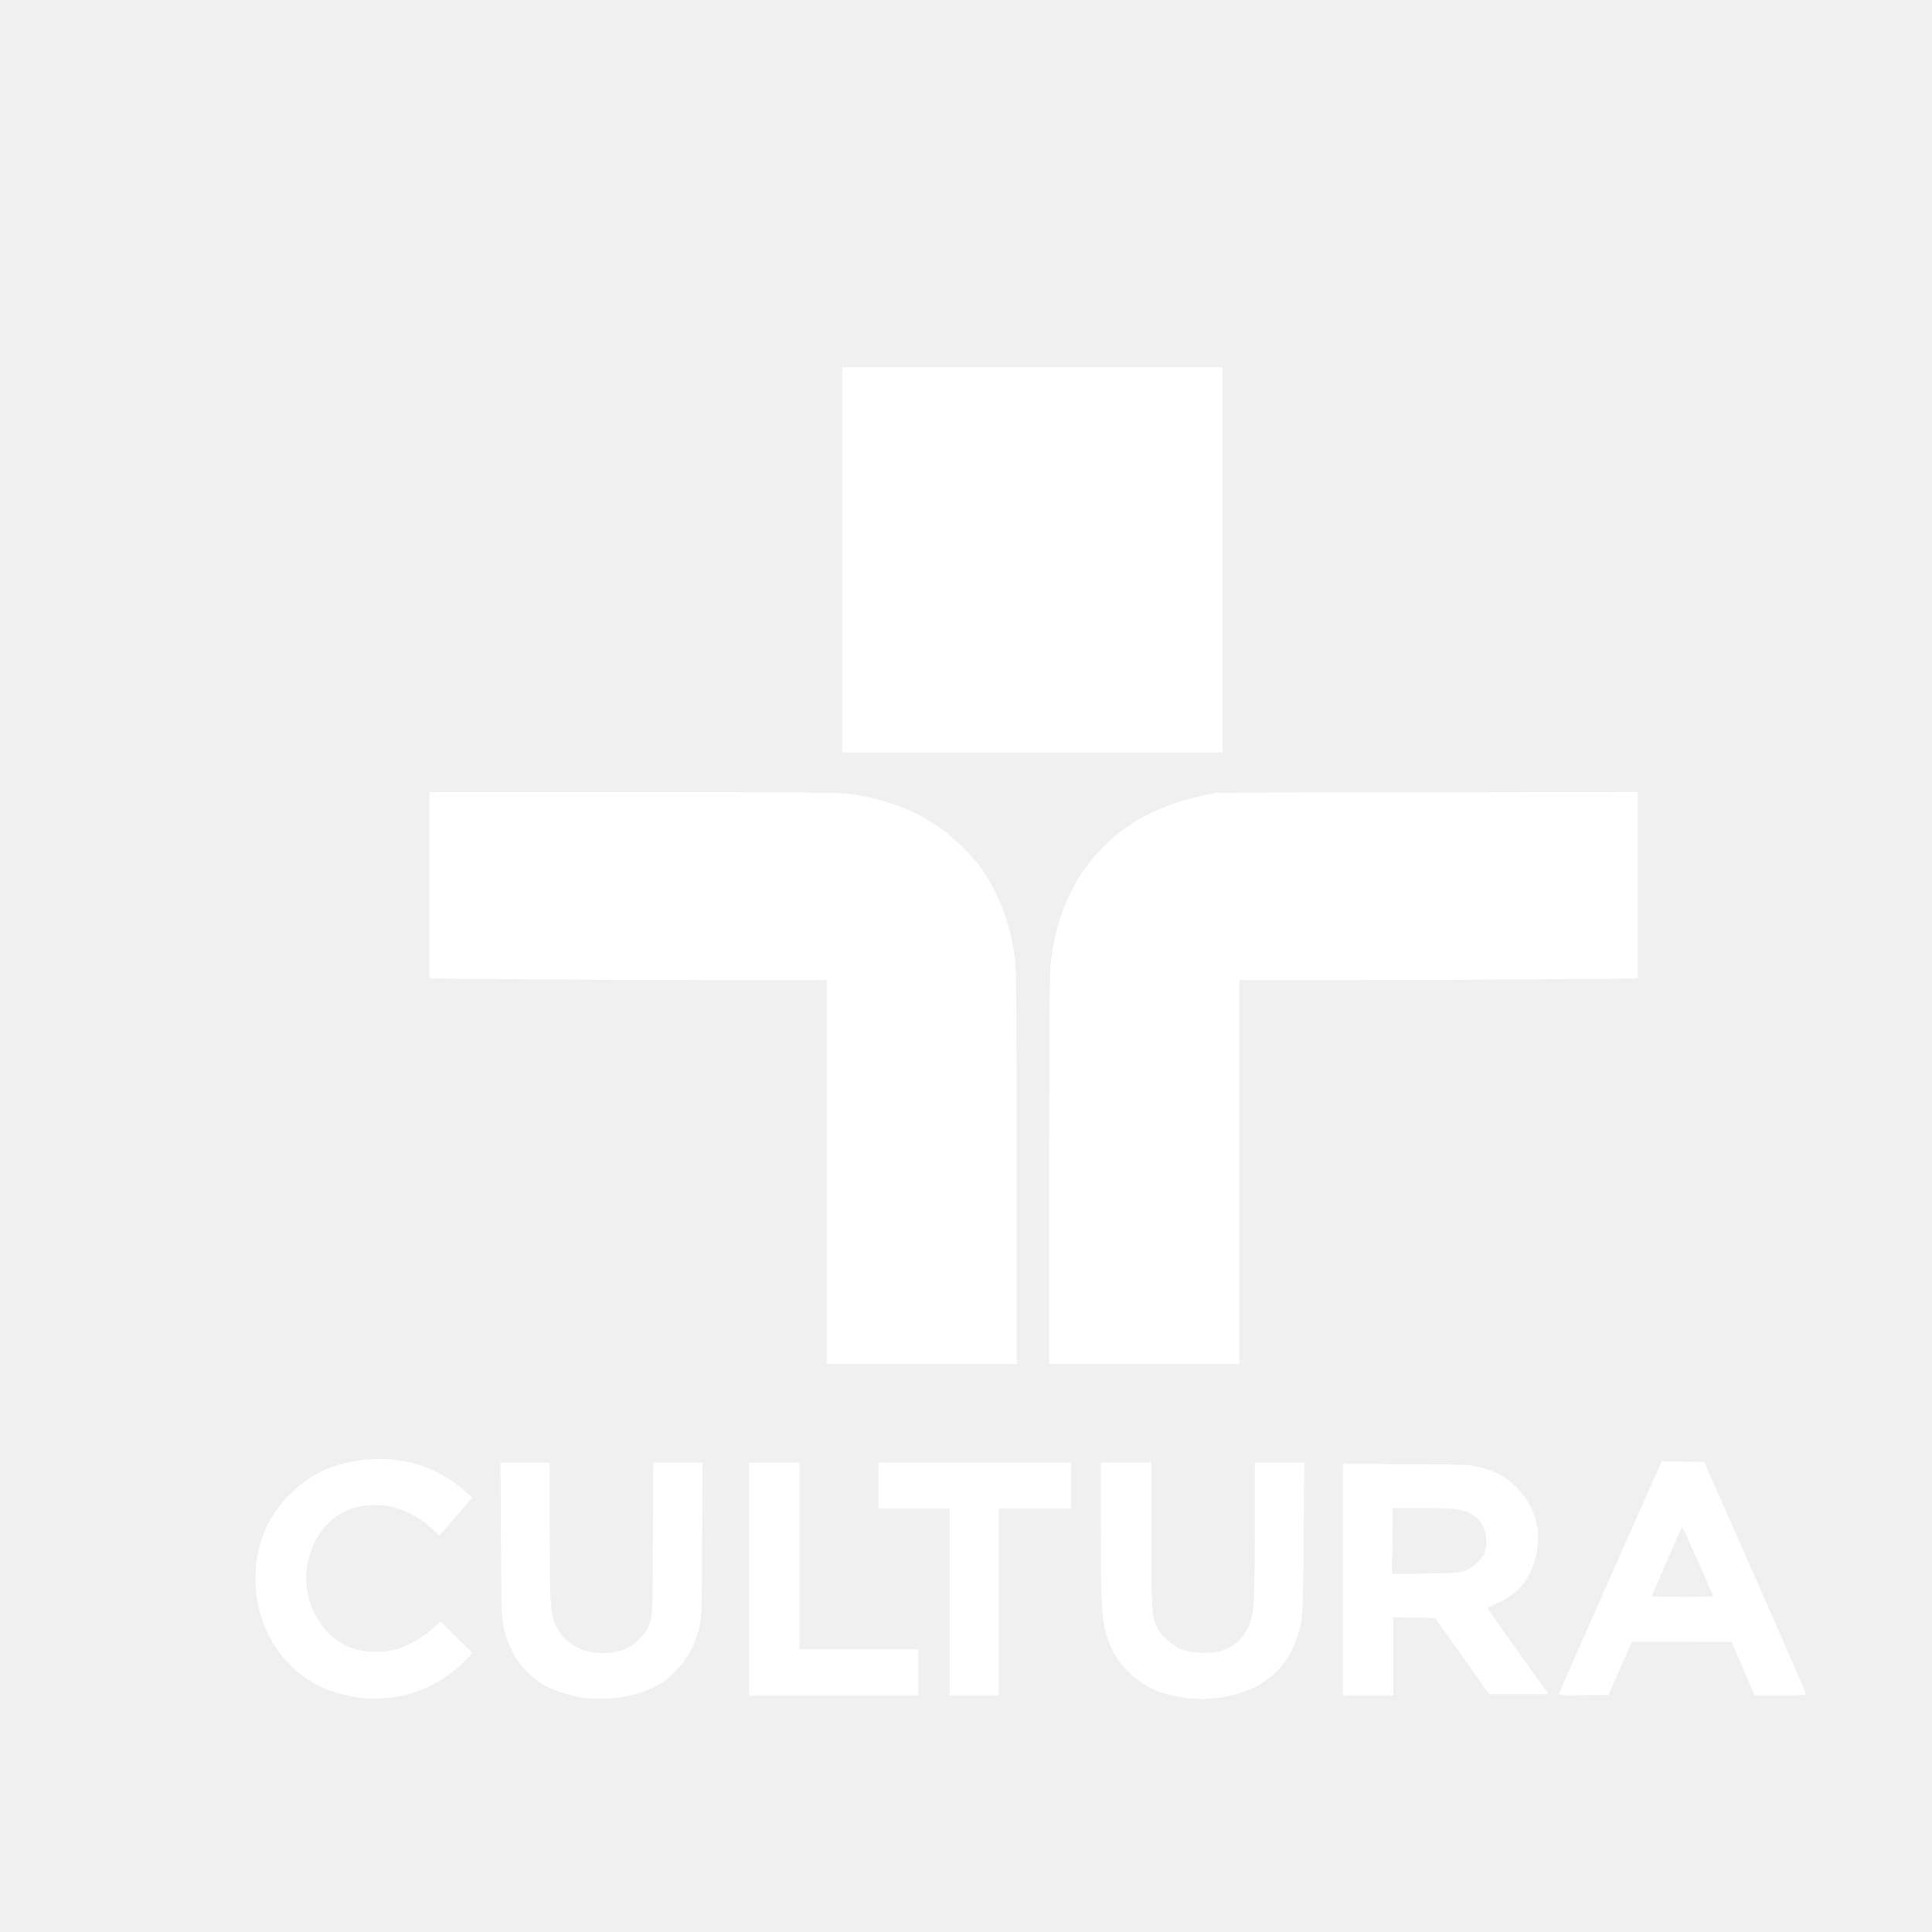
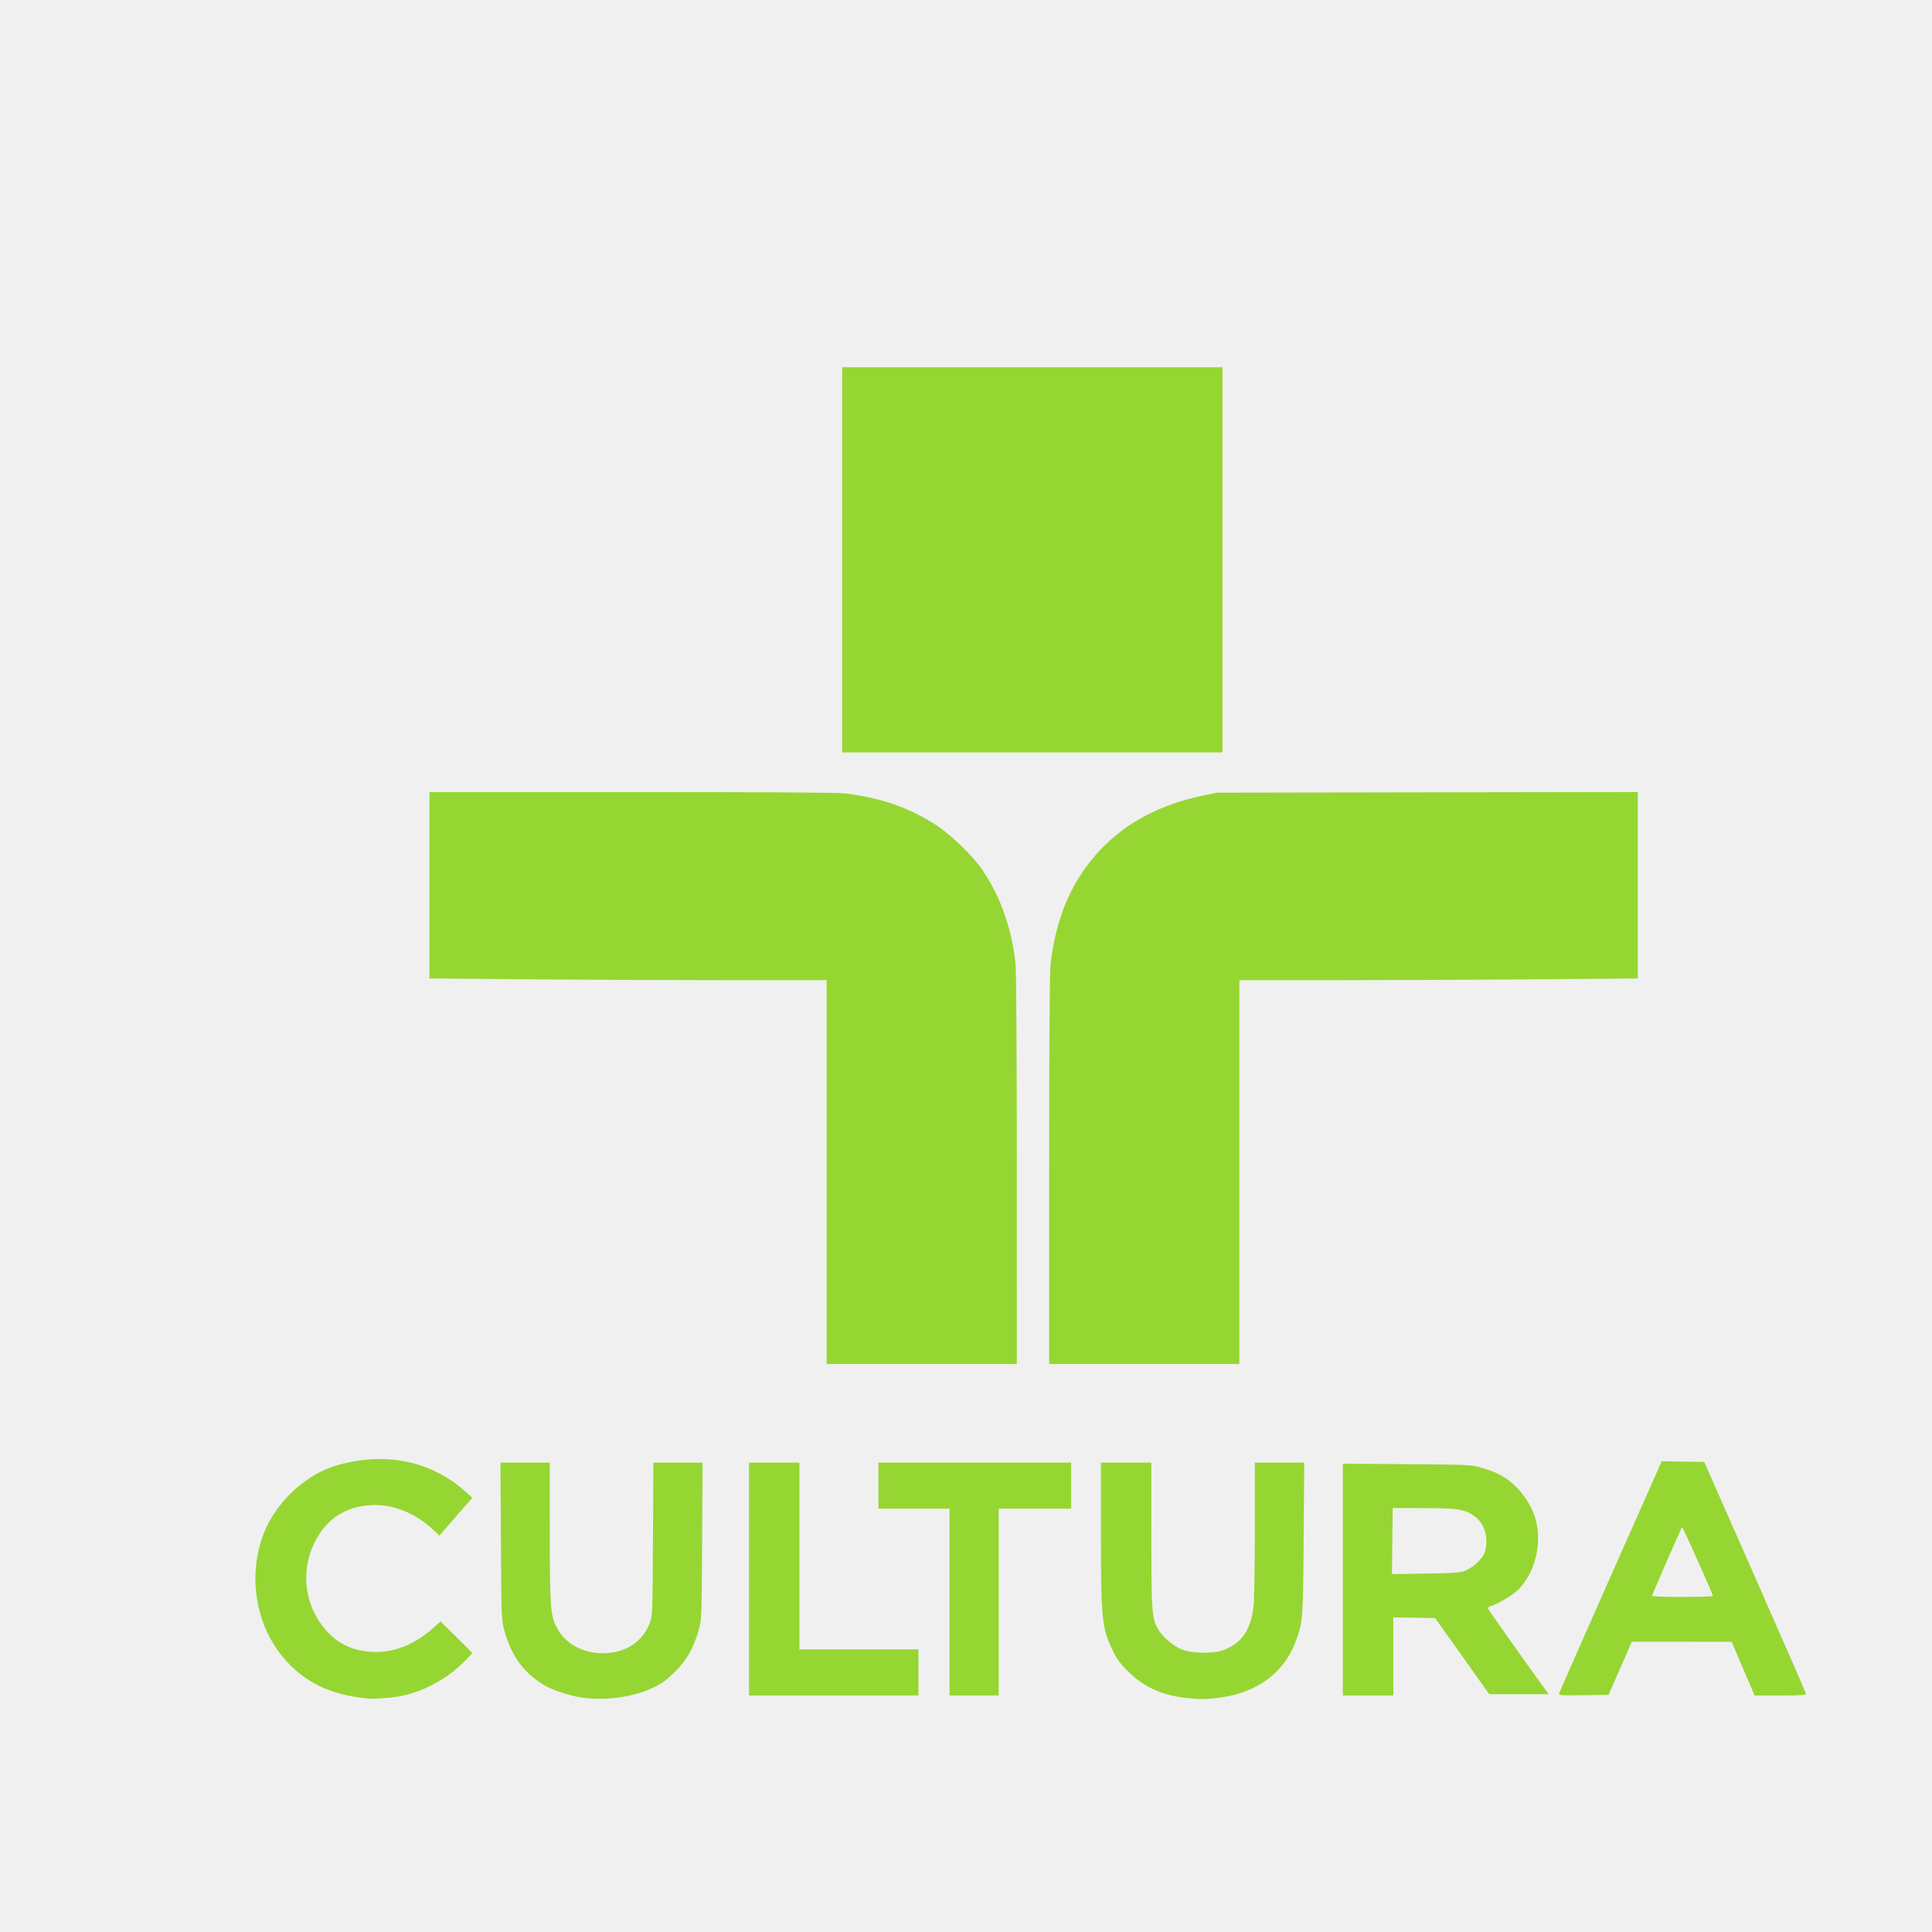
<svg xmlns="http://www.w3.org/2000/svg" version="1.1" id="Layer_1" x="0px" y="0px" width="280px" height="280px" viewBox="0 0 280 280" enable-background="new 0 0 280 280" xml:space="preserve">
  <defs id="defs5011" />
-   <path style="fill:#ffffff;stroke-width:0.186" d="m 53.234,246.16 c -5.475,-0.542 -9.308,-2.44 -12.309,-6.095 -4.07,-4.957 -5.072,-12.317 -2.495,-18.317 1.609,-3.745 4.984,-7.132 8.763,-8.793 1.769,-0.778 4.422,-1.355 6.783,-1.476 5.096,-0.262 9.773,1.366 13.48,4.69 l 1.002,0.899 -2.393,2.745 -2.393,2.745 -0.86,-0.826 c -2.176,-2.091 -5.13,-3.451 -7.798,-3.592 -3.703,-0.196 -6.74,1.223 -8.628,4.033 -2.654,3.949 -2.679,9.023 -0.062,12.892 2.007,2.968 4.62,4.344 8.259,4.349 2.835,0.004 5.71,-1.23 8.321,-3.572 l 0.952,-0.854 2.309,2.29 2.309,2.29 -1.009,1.055 c -2.581,2.699 -6.32,4.701 -9.826,5.261 -1.423,0.227 -3.553,0.361 -4.406,0.276 z m 31.413,-0.089 c -1.808,-0.216 -4.535,-1.093 -5.816,-1.869 -3.003,-1.82 -4.768,-4.272 -5.766,-8.01 -0.385,-1.444 -0.404,-1.964 -0.47,-12.864 l -0.069,-11.359 h 3.573 3.573 l 0.007,10.061 c 0.007,10.928 0.088,12.034 1.009,13.832 1.499,2.925 5.071,4.347 8.763,3.487 2.179,-0.507 3.919,-2.018 4.689,-4.07 0.428,-1.143 0.431,-1.2 0.491,-12.229 l 0.06,-11.081 h 3.564 3.564 l -0.063,11.359 c -0.061,11.076 -0.073,11.396 -0.48,12.843 -0.755,2.684 -1.735,4.415 -3.466,6.124 -1.227,1.211 -1.866,1.676 -3.135,2.282 -2.792,1.332 -6.617,1.903 -10.026,1.495 z m 87.373,0.019 c -3.551,-0.372 -6.209,-1.56 -8.459,-3.781 -1.216,-1.201 -1.674,-1.817 -2.285,-3.078 -1.59,-3.281 -1.722,-4.607 -1.724,-17.201 l -0.002,-10.061 h 3.656 3.656 l 0.003,10.525 c 0.003,11.394 0.052,12.046 1.032,13.7 0.656,1.107 2.19,2.396 3.428,2.879 1.452,0.567 4.545,0.611 5.944,0.084 2.695,-1.014 4.001,-2.903 4.402,-6.365 0.104,-0.895 0.189,-5.946 0.19,-11.225 l 0.002,-9.597 h 3.577 3.577 l -0.082,10.988 c -0.087,11.66 -0.112,12.003 -1.05,14.656 -1.716,4.85 -5.795,7.843 -11.553,8.476 -1.855,0.204 -2.371,0.204 -4.313,0.002 z M 108.549,228.845 v -16.876 h 3.656 3.656 v 13.538 13.538 h 8.625 8.625 v 3.338 3.338 H 120.831 108.549 Z m 29.064,3.338 v -13.538 h -5.156 -5.156 v -3.338 -3.338 h 13.969 13.969 v 3.338 3.338 h -5.25 -5.25 v 13.538 13.538 h -3.563 -3.563 z m 57.002,-3.258 v -16.796 l 9.235,0.069 c 8.793,0.066 9.305,0.088 10.705,0.473 2.357,0.647 3.811,1.441 5.199,2.839 1.412,1.421 2.469,3.255 2.886,5.009 0.83,3.481 -0.273,7.596 -2.658,9.917 -0.851,0.828 -2.728,1.927 -4.058,2.375 -0.191,0.065 -0.307,0.222 -0.257,0.349 0.079,0.203 6.382,9.098 8.145,11.495 l 0.648,0.881 h -4.314 -4.314 l -3.921,-5.517 -3.921,-5.517 -3.031,-0.051 -3.031,-0.051 v 5.661 5.661 h -3.656 -3.656 z m 17.702,-1.278 c 1.21,-0.448 2.635,-1.817 2.904,-2.79 0.552,-1.994 -0.057,-4.059 -1.501,-5.094 -1.447,-1.037 -2.371,-1.187 -7.385,-1.2 l -4.5,-0.012 -0.05,4.789 -0.05,4.789 4.832,-0.071 c 4.111,-0.061 4.969,-0.122 5.751,-0.412 z m 13.654,17.753 c 0.048,-0.181 3.411,-7.821 7.473,-16.977 l 7.385,-16.649 3.079,0.051 3.079,0.051 7.369,16.691 c 4.053,9.18 7.373,16.795 7.378,16.923 0.007,0.178 -0.857,0.232 -3.718,0.232 h -3.727 l -1.664,-3.892 -1.664,-3.892 -7.232,-0.002 -7.232,-0.002 -1.685,3.848 -1.686,3.848 -3.621,0.051 c -3.388,0.047 -3.616,0.029 -3.534,-0.278 z m 22.272,-14.099 c 0.002,-0.282 -4.376,-10.061 -4.464,-9.973 -0.136,0.134 -4.349,9.785 -4.349,9.961 0,0.083 1.983,0.151 4.406,0.151 2.424,0 4.407,-0.063 4.407,-0.139 z M 119.8,169.871 v -27.818 h -14.688 c -8.079,0 -21.031,-0.055 -28.782,-0.123 L 62.235,141.806 V 128.299 114.791 h 29.303 c 18.84,0 29.87,0.068 30.892,0.19 5.233,0.626 9.395,2.079 13.328,4.653 2.125,1.391 5.305,4.49 6.638,6.47 2.612,3.881 4.202,8.356 4.776,13.445 0.118,1.044 0.189,12.242 0.19,29.904 l 0.002,28.235 H 133.582 119.8 Z m 32.251,-0.193 c 0,-18.435 0.068,-28.627 0.198,-29.812 0.77,-6.995 3.151,-12.452 7.344,-16.833 3.69,-3.856 8.616,-6.443 14.702,-7.722 l 2.038,-0.428 30.517,-0.05 30.517,-0.05 v 13.511 13.511 l -14.204,0.123 c -7.812,0.068 -20.806,0.123 -28.876,0.123 l -14.673,1.3e-4 v 27.818 27.818 H 165.833 152.051 Z M 122.05,81.131 V 53.22 h 27.564 27.564 v 27.911 27.911 h -27.564 -27.564 z" id="path677" />
+   <path style="fill:#96d632;stroke-width:0.186;fill-opacity:1" d="m 53.234,246.16 c -5.475,-0.542 -9.308,-2.44 -12.309,-6.095 -4.07,-4.957 -5.072,-12.317 -2.495,-18.317 1.609,-3.745 4.984,-7.132 8.763,-8.793 1.769,-0.778 4.422,-1.355 6.783,-1.476 5.096,-0.262 9.773,1.366 13.48,4.69 l 1.002,0.899 -2.393,2.745 -2.393,2.745 -0.86,-0.826 c -2.176,-2.091 -5.13,-3.451 -7.798,-3.592 -3.703,-0.196 -6.74,1.223 -8.628,4.033 -2.654,3.949 -2.679,9.023 -0.062,12.892 2.007,2.968 4.62,4.344 8.259,4.349 2.835,0.004 5.71,-1.23 8.321,-3.572 l 0.952,-0.854 2.309,2.29 2.309,2.29 -1.009,1.055 c -2.581,2.699 -6.32,4.701 -9.826,5.261 -1.423,0.227 -3.553,0.361 -4.406,0.276 z m 31.413,-0.089 c -1.808,-0.216 -4.535,-1.093 -5.816,-1.869 -3.003,-1.82 -4.768,-4.272 -5.766,-8.01 -0.385,-1.444 -0.404,-1.964 -0.47,-12.864 l -0.069,-11.359 h 3.573 3.573 l 0.007,10.061 c 0.007,10.928 0.088,12.034 1.009,13.832 1.499,2.925 5.071,4.347 8.763,3.487 2.179,-0.507 3.919,-2.018 4.689,-4.07 0.428,-1.143 0.431,-1.2 0.491,-12.229 l 0.06,-11.081 h 3.564 3.564 l -0.063,11.359 c -0.061,11.076 -0.073,11.396 -0.48,12.843 -0.755,2.684 -1.735,4.415 -3.466,6.124 -1.227,1.211 -1.866,1.676 -3.135,2.282 -2.792,1.332 -6.617,1.903 -10.026,1.495 z m 87.373,0.019 c -3.551,-0.372 -6.209,-1.56 -8.459,-3.781 -1.216,-1.201 -1.674,-1.817 -2.285,-3.078 -1.59,-3.281 -1.722,-4.607 -1.724,-17.201 l -0.002,-10.061 h 3.656 3.656 l 0.003,10.525 c 0.003,11.394 0.052,12.046 1.032,13.7 0.656,1.107 2.19,2.396 3.428,2.879 1.452,0.567 4.545,0.611 5.944,0.084 2.695,-1.014 4.001,-2.903 4.402,-6.365 0.104,-0.895 0.189,-5.946 0.19,-11.225 l 0.002,-9.597 h 3.577 3.577 l -0.082,10.988 c -0.087,11.66 -0.112,12.003 -1.05,14.656 -1.716,4.85 -5.795,7.843 -11.553,8.476 -1.855,0.204 -2.371,0.204 -4.313,0.002 z M 108.549,228.845 v -16.876 h 3.656 3.656 v 13.538 13.538 h 8.625 8.625 v 3.338 3.338 H 120.831 108.549 Z m 29.064,3.338 v -13.538 h -5.156 -5.156 v -3.338 -3.338 h 13.969 13.969 v 3.338 3.338 h -5.25 -5.25 v 13.538 13.538 h -3.563 -3.563 z m 57.002,-3.258 v -16.796 l 9.235,0.069 c 8.793,0.066 9.305,0.088 10.705,0.473 2.357,0.647 3.811,1.441 5.199,2.839 1.412,1.421 2.469,3.255 2.886,5.009 0.83,3.481 -0.273,7.596 -2.658,9.917 -0.851,0.828 -2.728,1.927 -4.058,2.375 -0.191,0.065 -0.307,0.222 -0.257,0.349 0.079,0.203 6.382,9.098 8.145,11.495 l 0.648,0.881 h -4.314 -4.314 l -3.921,-5.517 -3.921,-5.517 -3.031,-0.051 -3.031,-0.051 v 5.661 5.661 h -3.656 -3.656 z m 17.702,-1.278 c 1.21,-0.448 2.635,-1.817 2.904,-2.79 0.552,-1.994 -0.057,-4.059 -1.501,-5.094 -1.447,-1.037 -2.371,-1.187 -7.385,-1.2 l -4.5,-0.012 -0.05,4.789 -0.05,4.789 4.832,-0.071 c 4.111,-0.061 4.969,-0.122 5.751,-0.412 z m 13.654,17.753 c 0.048,-0.181 3.411,-7.821 7.473,-16.977 l 7.385,-16.649 3.079,0.051 3.079,0.051 7.369,16.691 c 4.053,9.18 7.373,16.795 7.378,16.923 0.007,0.178 -0.857,0.232 -3.718,0.232 h -3.727 l -1.664,-3.892 -1.664,-3.892 -7.232,-0.002 -7.232,-0.002 -1.685,3.848 -1.686,3.848 -3.621,0.051 c -3.388,0.047 -3.616,0.029 -3.534,-0.278 z m 22.272,-14.099 c 0.002,-0.282 -4.376,-10.061 -4.464,-9.973 -0.136,0.134 -4.349,9.785 -4.349,9.961 0,0.083 1.983,0.151 4.406,0.151 2.424,0 4.407,-0.063 4.407,-0.139 z M 119.8,169.871 v -27.818 h -14.688 c -8.079,0 -21.031,-0.055 -28.782,-0.123 L 62.235,141.806 V 128.299 114.791 h 29.303 c 18.84,0 29.87,0.068 30.892,0.19 5.233,0.626 9.395,2.079 13.328,4.653 2.125,1.391 5.305,4.49 6.638,6.47 2.612,3.881 4.202,8.356 4.776,13.445 0.118,1.044 0.189,12.242 0.19,29.904 l 0.002,28.235 H 133.582 119.8 Z m 32.251,-0.193 c 0,-18.435 0.068,-28.627 0.198,-29.812 0.77,-6.995 3.151,-12.452 7.344,-16.833 3.69,-3.856 8.616,-6.443 14.702,-7.722 l 2.038,-0.428 30.517,-0.05 30.517,-0.05 v 13.511 13.511 l -14.204,0.123 c -7.812,0.068 -20.806,0.123 -28.876,0.123 l -14.673,1.3e-4 v 27.818 27.818 H 165.833 152.051 Z M 122.05,81.131 V 53.22 h 27.564 27.564 v 27.911 27.911 h -27.564 -27.564 z" id="path677" />
</svg>
